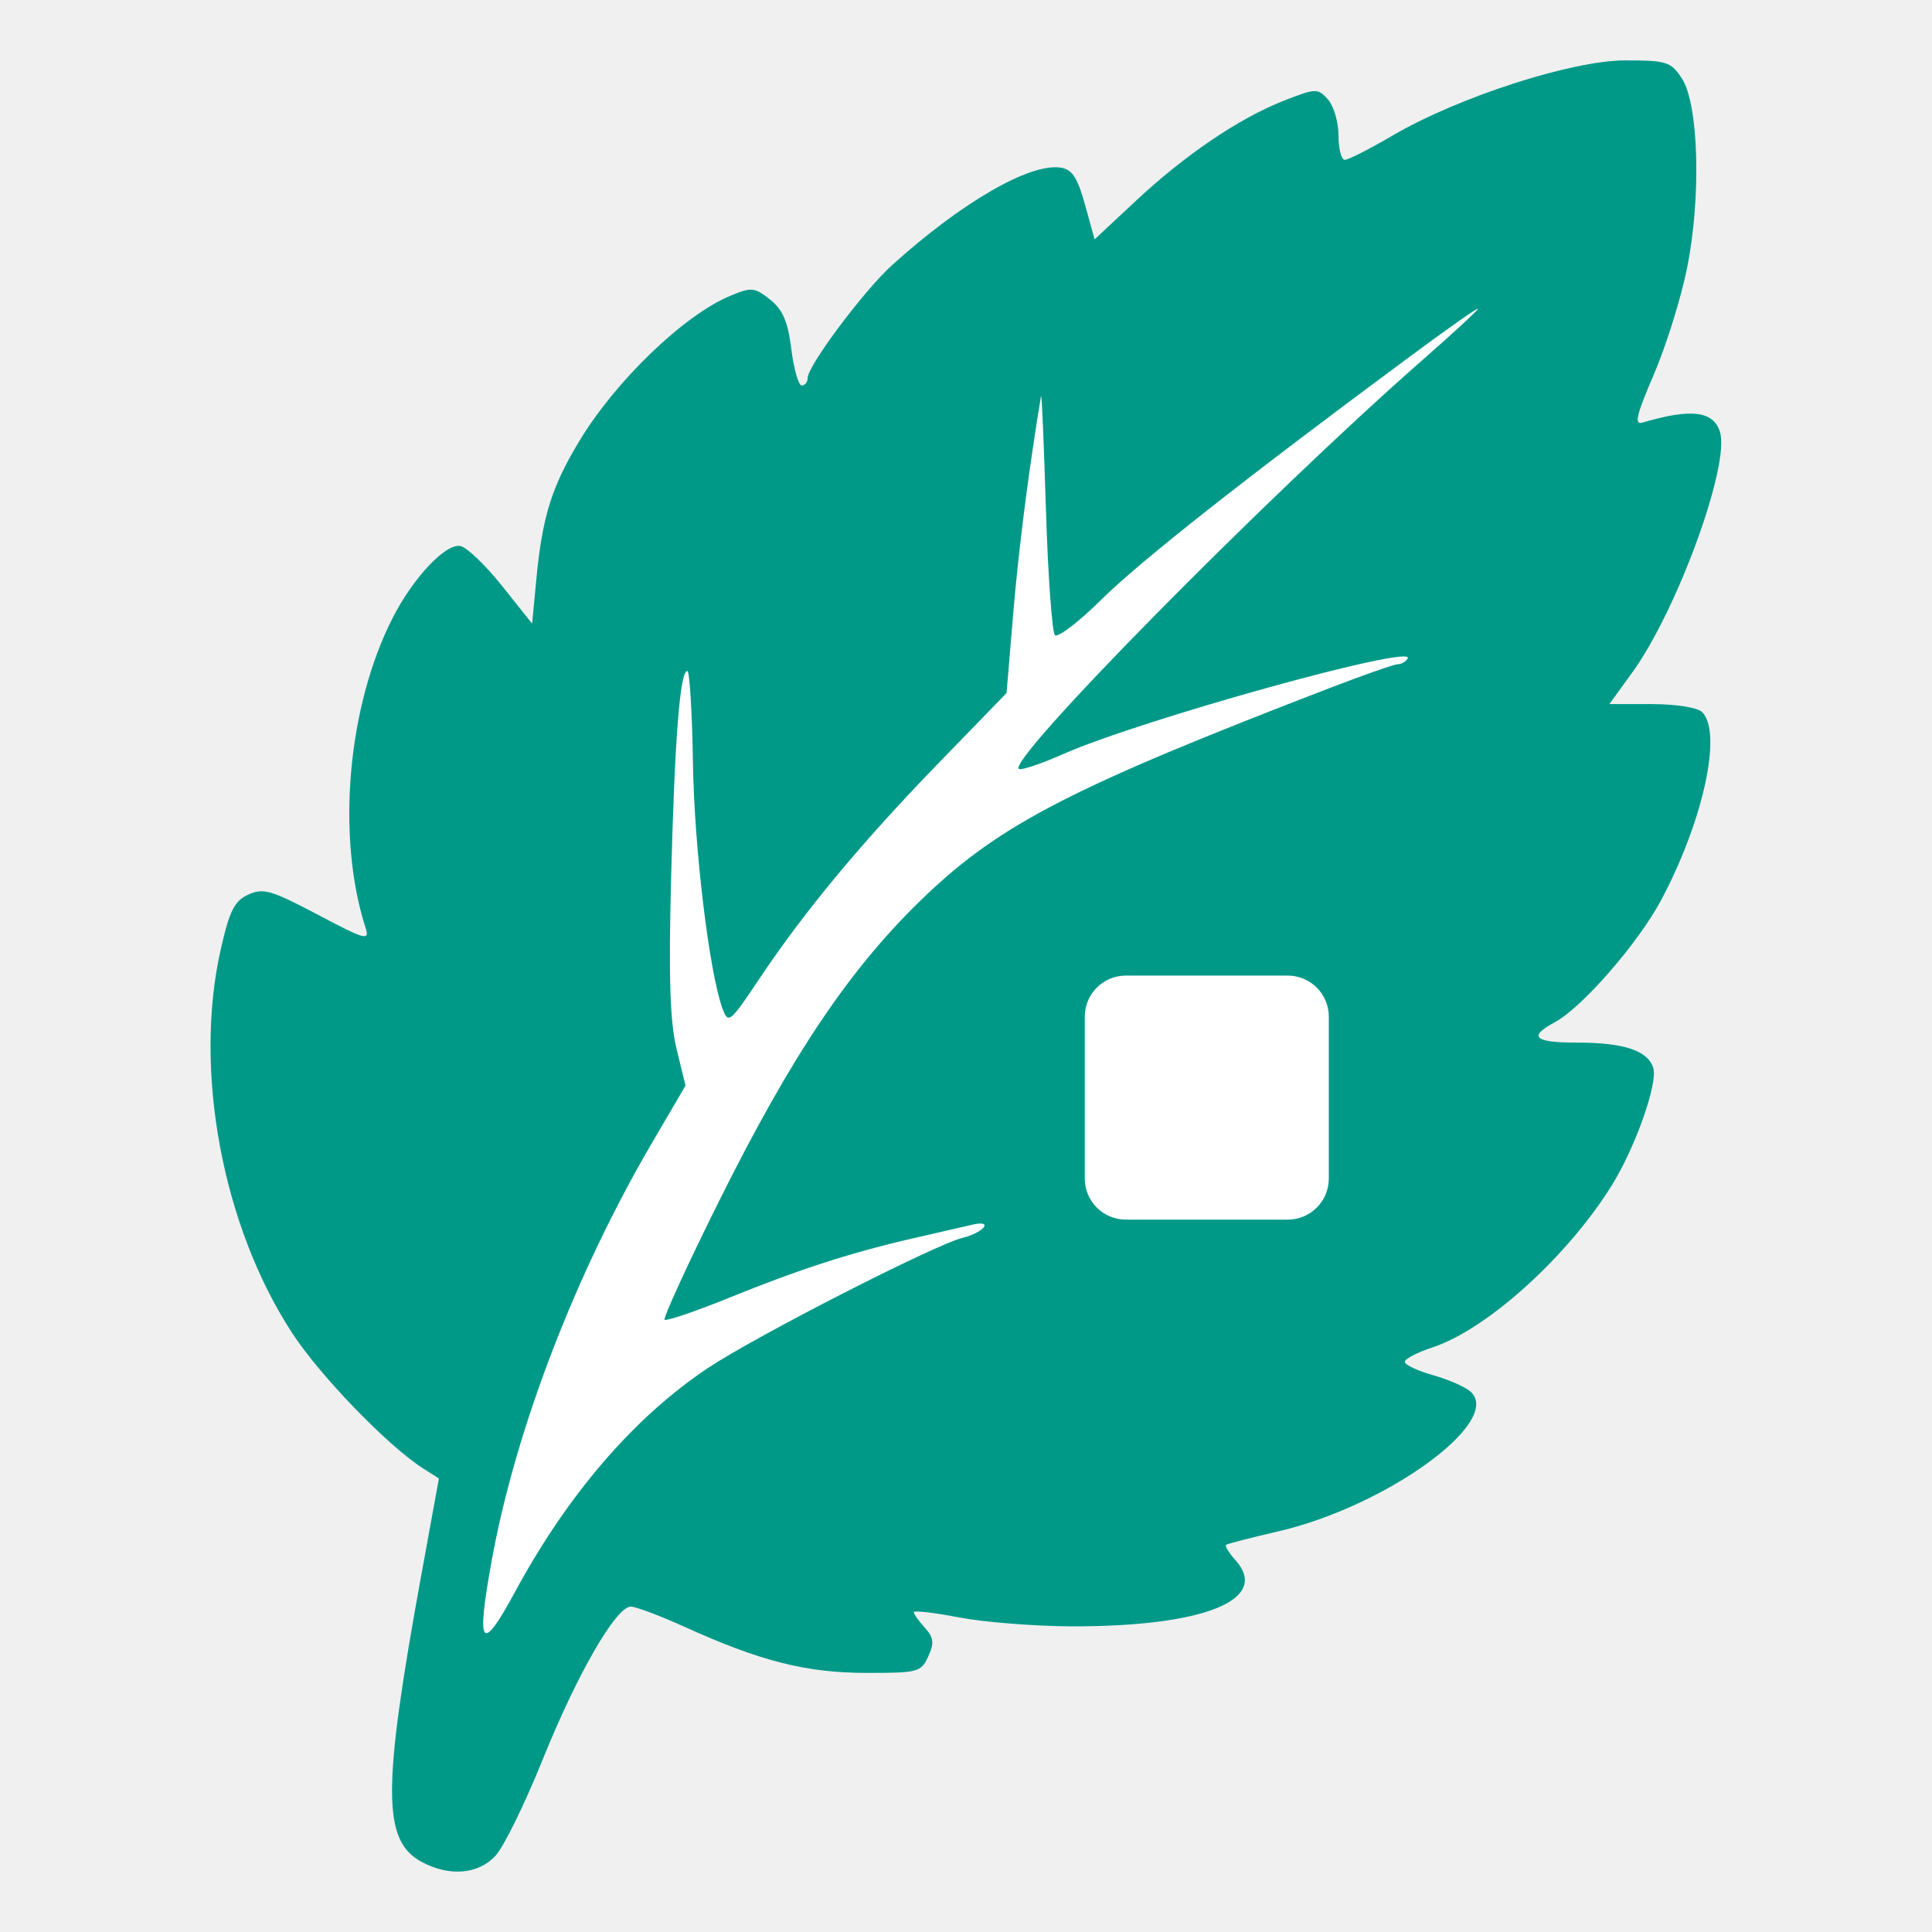
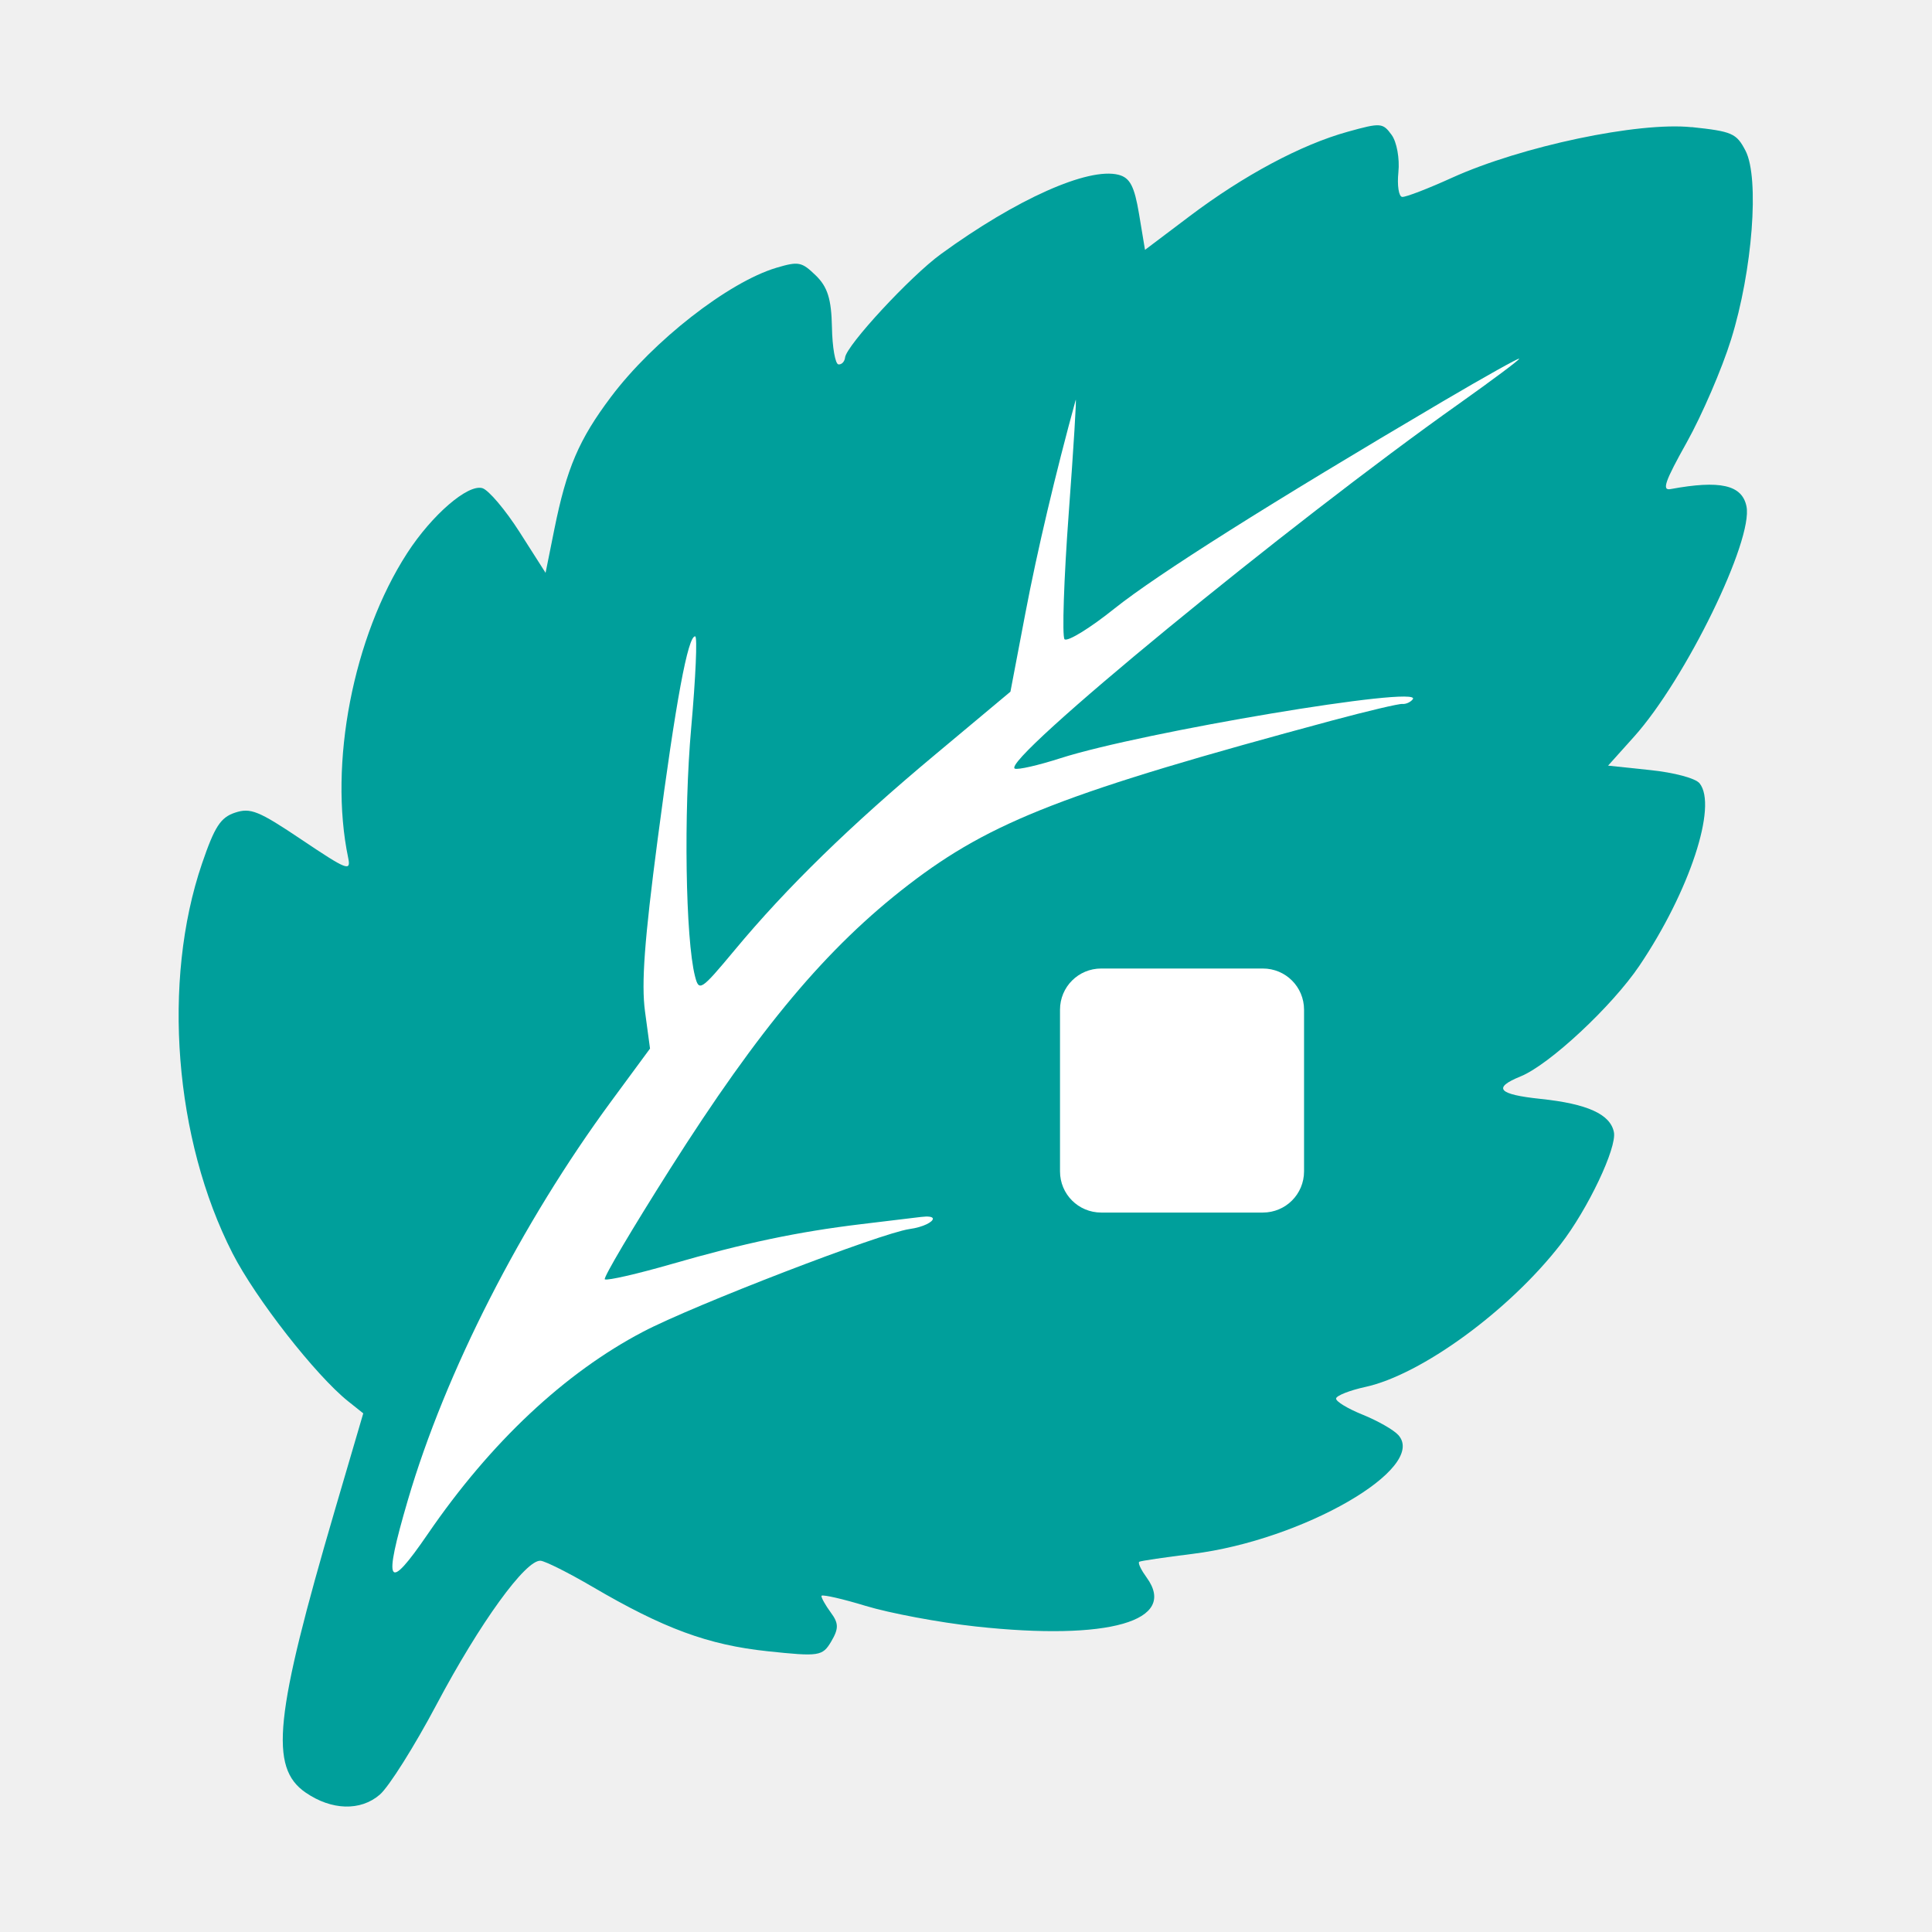
<svg xmlns="http://www.w3.org/2000/svg" width="64" height="64" version="1.1" viewBox="0 0 16.934 16.934" xml:space="preserve">
-   <path d="m14.247 0.529c-0.47 3.09e-4 -1.465 0.322-2.041 0.659-0.2 0.117-0.388 0.213-0.419 0.213-0.03 0-0.055-0.096-0.055-0.213 0-0.117-0.042-0.26-0.093-0.317-0.089-0.099-0.106-0.098-0.387 0.012-0.394 0.155-0.867 0.476-1.3 0.881l-0.358 0.334-0.084-0.305c-0.067-0.24-0.113-0.309-0.215-0.324-0.271-0.04-0.868 0.306-1.475 0.854-0.246 0.222-0.741 0.883-0.741 0.99 0 0.036-0.023 0.066-0.052 0.066-0.028 0-0.069-0.143-0.091-0.319-0.03-0.243-0.075-0.346-0.187-0.435-0.136-0.107-0.163-0.11-0.351-0.031-0.406 0.17-1.008 0.75-1.324 1.278-0.241 0.401-0.321 0.661-0.373 1.205l-0.037 0.389-0.263-0.33c-0.145-0.182-0.309-0.339-0.365-0.35-0.131-0.025-0.416 0.279-0.597 0.635-0.394 0.778-0.492 1.909-0.235 2.711 0.038 0.117 8.55e-4 0.107-0.419-0.115-0.405-0.214-0.478-0.236-0.608-0.176-0.122 0.055-0.165 0.141-0.241 0.475-0.242 1.062 0.012 2.428 0.624 3.367 0.243 0.373 0.836 0.987 1.143 1.184l0.144 0.092-0.158 0.867c-0.338 1.855-0.337 2.307 0.004 2.492 0.242 0.132 0.496 0.112 0.648-0.05 0.073-0.077 0.258-0.455 0.413-0.839 0.301-0.749 0.645-1.347 0.775-1.347 0.044 0 0.257 0.08 0.473 0.178 0.661 0.3 1.063 0.402 1.587 0.403 0.457 7.28e-4 0.484-0.006 0.547-0.144 0.054-0.118 0.049-0.165-0.03-0.252-0.053-0.059-0.097-0.12-0.097-0.137v-1e-3h5.16e-4v-5.17e-4l5.17e-4 -5.17e-4h5.17e-4c0.02-0.011 0.189 0.009 0.391 0.048 0.216 0.042 0.657 0.077 0.981 0.079 1.173 0.004 1.761-0.234 1.443-0.584-0.05-0.055-0.083-0.108-0.081-0.125 6.8e-5 -2.86e-4 4.26e-4 -0.001 5.17e-4 -0.002 1.13e-4 -2.41e-4 3.81e-4 -0.001 5.17e-4 -0.002l5.16e-4 -5.17e-4 5.17e-4 -5.16e-4 5.17e-4 -5.17e-4c0.013-0.01 0.219-0.063 0.457-0.118 0.949-0.22 1.972-0.963 1.686-1.224-0.046-0.042-0.194-0.107-0.33-0.145-0.136-0.039-0.247-0.091-0.247-0.117 0-0.026 0.11-0.083 0.244-0.127 0.477-0.157 1.184-0.797 1.571-1.421 0.206-0.332 0.405-0.896 0.363-1.028-0.049-0.153-0.258-0.222-0.67-0.222-0.374 0-0.43-0.051-0.194-0.178 0.239-0.128 0.734-0.696 0.935-1.075 0.368-0.694 0.536-1.465 0.357-1.644-0.04-0.04-0.23-0.07-0.441-0.07h-0.372l0.2-0.276c0.396-0.548 0.86-1.822 0.769-2.111-0.058-0.183-0.254-0.206-0.677-0.081-0.077 0.023-0.057-0.061 0.099-0.424 0.107-0.249 0.238-0.67 0.291-0.935 0.124-0.618 0.101-1.433-0.047-1.658-0.095-0.145-0.133-0.157-0.495-0.157z" fill="#098" />
-   <path d="m9.869 8.551h1.417c0.2 0 0.361 0.161 0.361 0.361v1.417c0 0.2-0.161 0.361-0.361 0.361h-1.417c-0.2 0-0.361-0.161-0.361-0.361v-1.417c0-0.2 0.161-0.361 0.361-0.361z" fill="#fff" />
-   <path d="m12.954 2.707c0 0.012-0.216 0.212-0.48 0.443-1.379 1.21-3.681 3.545-3.541 3.591 0.028 0.009 0.202-0.05 0.387-0.132 0.684-0.302 3.102-0.973 3.018-0.837-0.017 0.028-0.056 0.05-0.086 0.05-0.03 0-0.297 0.093-0.593 0.207-2.255 0.868-2.884 1.191-3.547 1.822-0.653 0.622-1.168 1.385-1.819 2.696-0.272 0.547-0.482 1.007-0.468 1.021h5.17e-4l5.16e-4 5.16e-4h5.17e-4c0.028 0.008 0.277-0.077 0.565-0.194 0.614-0.249 1.071-0.397 1.617-0.522 0.208-0.048 0.439-0.101 0.514-0.118 0.064-0.015 0.097-0.012 0.105 0 4.85e-4 8.7e-4 0.001 0.003 0.002 0.004 0.004 0.026-0.074 0.082-0.195 0.112-0.248 0.062-1.81 0.861-2.228 1.139-0.645 0.43-1.229 1.106-1.691 1.961-0.299 0.552-0.344 0.49-0.205-0.276 0.21-1.151 0.736-2.518 1.41-3.667l0.288-0.492-0.078-0.32c-0.058-0.239-0.071-0.621-0.048-1.512 0.032-1.222 0.078-1.804 0.142-1.802 0.02 3.1e-4 0.042 0.36 0.049 0.799 0.011 0.751 0.143 1.846 0.26 2.162 0.05 0.134 0.065 0.121 0.321-0.262 0.396-0.593 0.898-1.197 1.571-1.891l0.597-0.615 0.058-0.693c0.046-0.556 0.136-1.259 0.244-1.91 0.006-0.035 0.025 0.413 0.043 0.994 0.018 0.581 0.054 1.077 0.079 1.102l5.17e-4 5.17e-4c2.33e-4 1.54e-4 0.001 9e-4 0.002 1e-3 0.034 0.014 0.212-0.123 0.405-0.314 0.341-0.337 1.251-1.054 2.674-2.108 0.344-0.255 0.625-0.453 0.625-0.44z" fill="#fff" />
+   <path d="m14.828 1.115c-0.467-0.049-1.491 0.167-2.099 0.442-0.211 0.096-0.408 0.172-0.439 0.169-0.03-0.003-0.045-0.101-0.033-0.218 0.012-0.117-0.014-0.263-0.059-0.325-0.078-0.107-0.095-0.109-0.386-0.028-0.408 0.113-0.912 0.383-1.385 0.74l-0.391 0.295-0.052-0.313c-0.041-0.246-0.08-0.319-0.18-0.345-0.266-0.068-0.895 0.213-1.557 0.695-0.268 0.195-0.829 0.801-0.84 0.907-0.004 0.036-0.03 0.063-0.058 0.06-0.028-0.003-0.054-0.15-0.057-0.327-0.005-0.245-0.038-0.352-0.141-0.452-0.124-0.12-0.15-0.126-0.346-0.068-0.421 0.126-1.081 0.641-1.45 1.132-0.281 0.374-0.388 0.624-0.496 1.159l-0.077 0.383-0.227-0.356c-0.125-0.196-0.272-0.369-0.326-0.386-0.127-0.039-0.443 0.234-0.66 0.569-0.474 0.733-0.689 1.847-0.517 2.672 0.025 0.121-0.01 0.107-0.405-0.158-0.381-0.256-0.451-0.284-0.587-0.239-0.127 0.042-0.179 0.123-0.29 0.448-0.351 1.031-0.242 2.416 0.268 3.414 0.203 0.397 0.728 1.069 1.013 1.297l0.133 0.106-0.248 0.845c-0.53 1.809-0.577 2.259-0.257 2.479 0.227 0.156 0.481 0.164 0.65 0.018 0.08-0.069 0.304-0.425 0.498-0.791 0.378-0.713 0.782-1.272 0.912-1.259 0.044 0.005 0.247 0.107 0.452 0.227 0.626 0.367 1.016 0.511 1.536 0.566 0.454 0.048 0.482 0.044 0.559-0.086 0.066-0.112 0.066-0.159-0.004-0.253-0.047-0.064-0.084-0.13-0.082-0.146l1.045e-4 -9.94e-4 5.132e-4 5.3e-5 5.4e-5 -5.14e-4 5.682e-4 -4.6e-4 5.142e-4 5.4e-5c0.021-9e-3 0.187 0.029 0.384 0.089 0.21 0.064 0.646 0.146 0.967 0.181 1.166 0.127 1.776-0.048 1.497-0.43-0.044-0.06-0.072-0.116-0.067-0.133 9.8e-5 -2.77e-4 5.6e-4 -0.001 6.81e-4 -0.002 1.38e-4 -2.28e-4 5.15e-4 -0.001 6.71e-4 -0.001l5.68e-4 -4.6e-4 5.68e-4 -4.59e-4 5.68e-4 -4.6e-4c0.014-0.008 0.224-0.039 0.467-0.069 0.967-0.12 2.062-0.752 1.804-1.041-0.041-0.046-0.182-0.126-0.313-0.179-0.131-0.053-0.236-0.116-0.233-0.142 0.003-0.025 0.118-0.071 0.256-0.101 0.491-0.107 1.261-0.669 1.711-1.249 0.24-0.309 0.496-0.849 0.468-0.985-0.032-0.157-0.233-0.248-0.643-0.291-0.372-0.039-0.423-0.096-0.175-0.197 0.252-0.102 0.803-0.616 1.042-0.971 0.439-0.651 0.686-1.401 0.527-1.598-0.035-0.044-0.221-0.094-0.432-0.116l-0.37-0.039 0.228-0.254c0.451-0.503 1.046-1.722 0.985-2.019-0.039-0.188-0.231-0.231-0.665-0.151-0.079 0.015-0.05-0.067 0.143-0.412 0.132-0.237 0.307-0.641 0.387-0.899 0.188-0.602 0.25-1.415 0.127-1.654-0.08-0.154-0.116-0.17-0.475-0.208z" fill="#009f9b" />
+   <g transform="translate(-.21701 -.061957)" fill="#fff">
+     <g fill="#fff">
+       <path d="m13.532 3.207c-0.001 0.012-0.237 0.188-0.523 0.391-1.498 1.06-4.031 3.14-3.897 3.201 0.027 0.012 0.206-0.029 0.399-0.091 0.712-0.229 3.187-0.644 3.089-0.517-0.02 0.026-0.061 0.044-0.091 0.041-0.03-0.003-0.305 0.062-0.611 0.144-2.333 0.628-2.993 0.883-3.718 1.441-0.715 0.55-1.307 1.256-2.09 2.491-0.327 0.516-0.585 0.951-0.572 0.967l5.141e-4 5.5e-5 4.593e-4 5.67e-4 5.141e-4 5.4e-5c0.027 0.011 0.284-0.048 0.583-0.134 0.637-0.184 1.106-0.283 1.663-0.35 0.212-0.026 0.447-0.054 0.523-0.063 0.065-8e-3 0.098-0.002 0.104 0.011 3.914e-4 9.16e-4 0.001 0.003 0.001 0.004 0.002 0.027-0.082 0.074-0.205 0.091-0.253 0.036-1.891 0.667-2.335 0.9-0.687 0.36-1.338 0.971-1.887 1.773-0.355 0.518-0.394 0.452-0.175-0.296 0.329-1.123 0.995-2.427 1.785-3.5l0.338-0.459-0.044-0.326c-0.033-0.244-0.005-0.625 0.111-1.509 0.159-1.212 0.266-1.786 0.329-1.778 0.02 0.002 0.004 0.362-0.035 0.8-0.067 0.748-0.05 1.851 0.033 2.178 0.035 0.139 0.052 0.127 0.347-0.227 0.455-0.548 1.018-1.097 1.76-1.716l0.658-0.55 0.13-0.683c0.104-0.548 0.267-1.238 0.442-1.874 0.009-0.034-0.018 0.413-0.061 0.993s-0.059 1.077-0.037 1.104l4.601e-4 5.682e-4c2.156e-4 1.775e-4 0.001 0.001 0.001 0.001 0.032 0.018 0.224-0.1 0.436-0.27 0.375-0.299 1.354-0.918 2.88-1.817 0.369-0.217 0.669-0.385 0.668-0.373z" />
+       <path d="m9.869 8.551h1.417c0.2 0 0.361 0.161 0.361 0.361v1.417c0 0.2-0.161 0.361-0.361 0.361h-1.417c-0.2 0-0.361-0.161-0.361-0.361v-1.417c0-0.2 0.161-0.361 0.361-0.361z" />
+     </g>
+   </g>
</svg>
